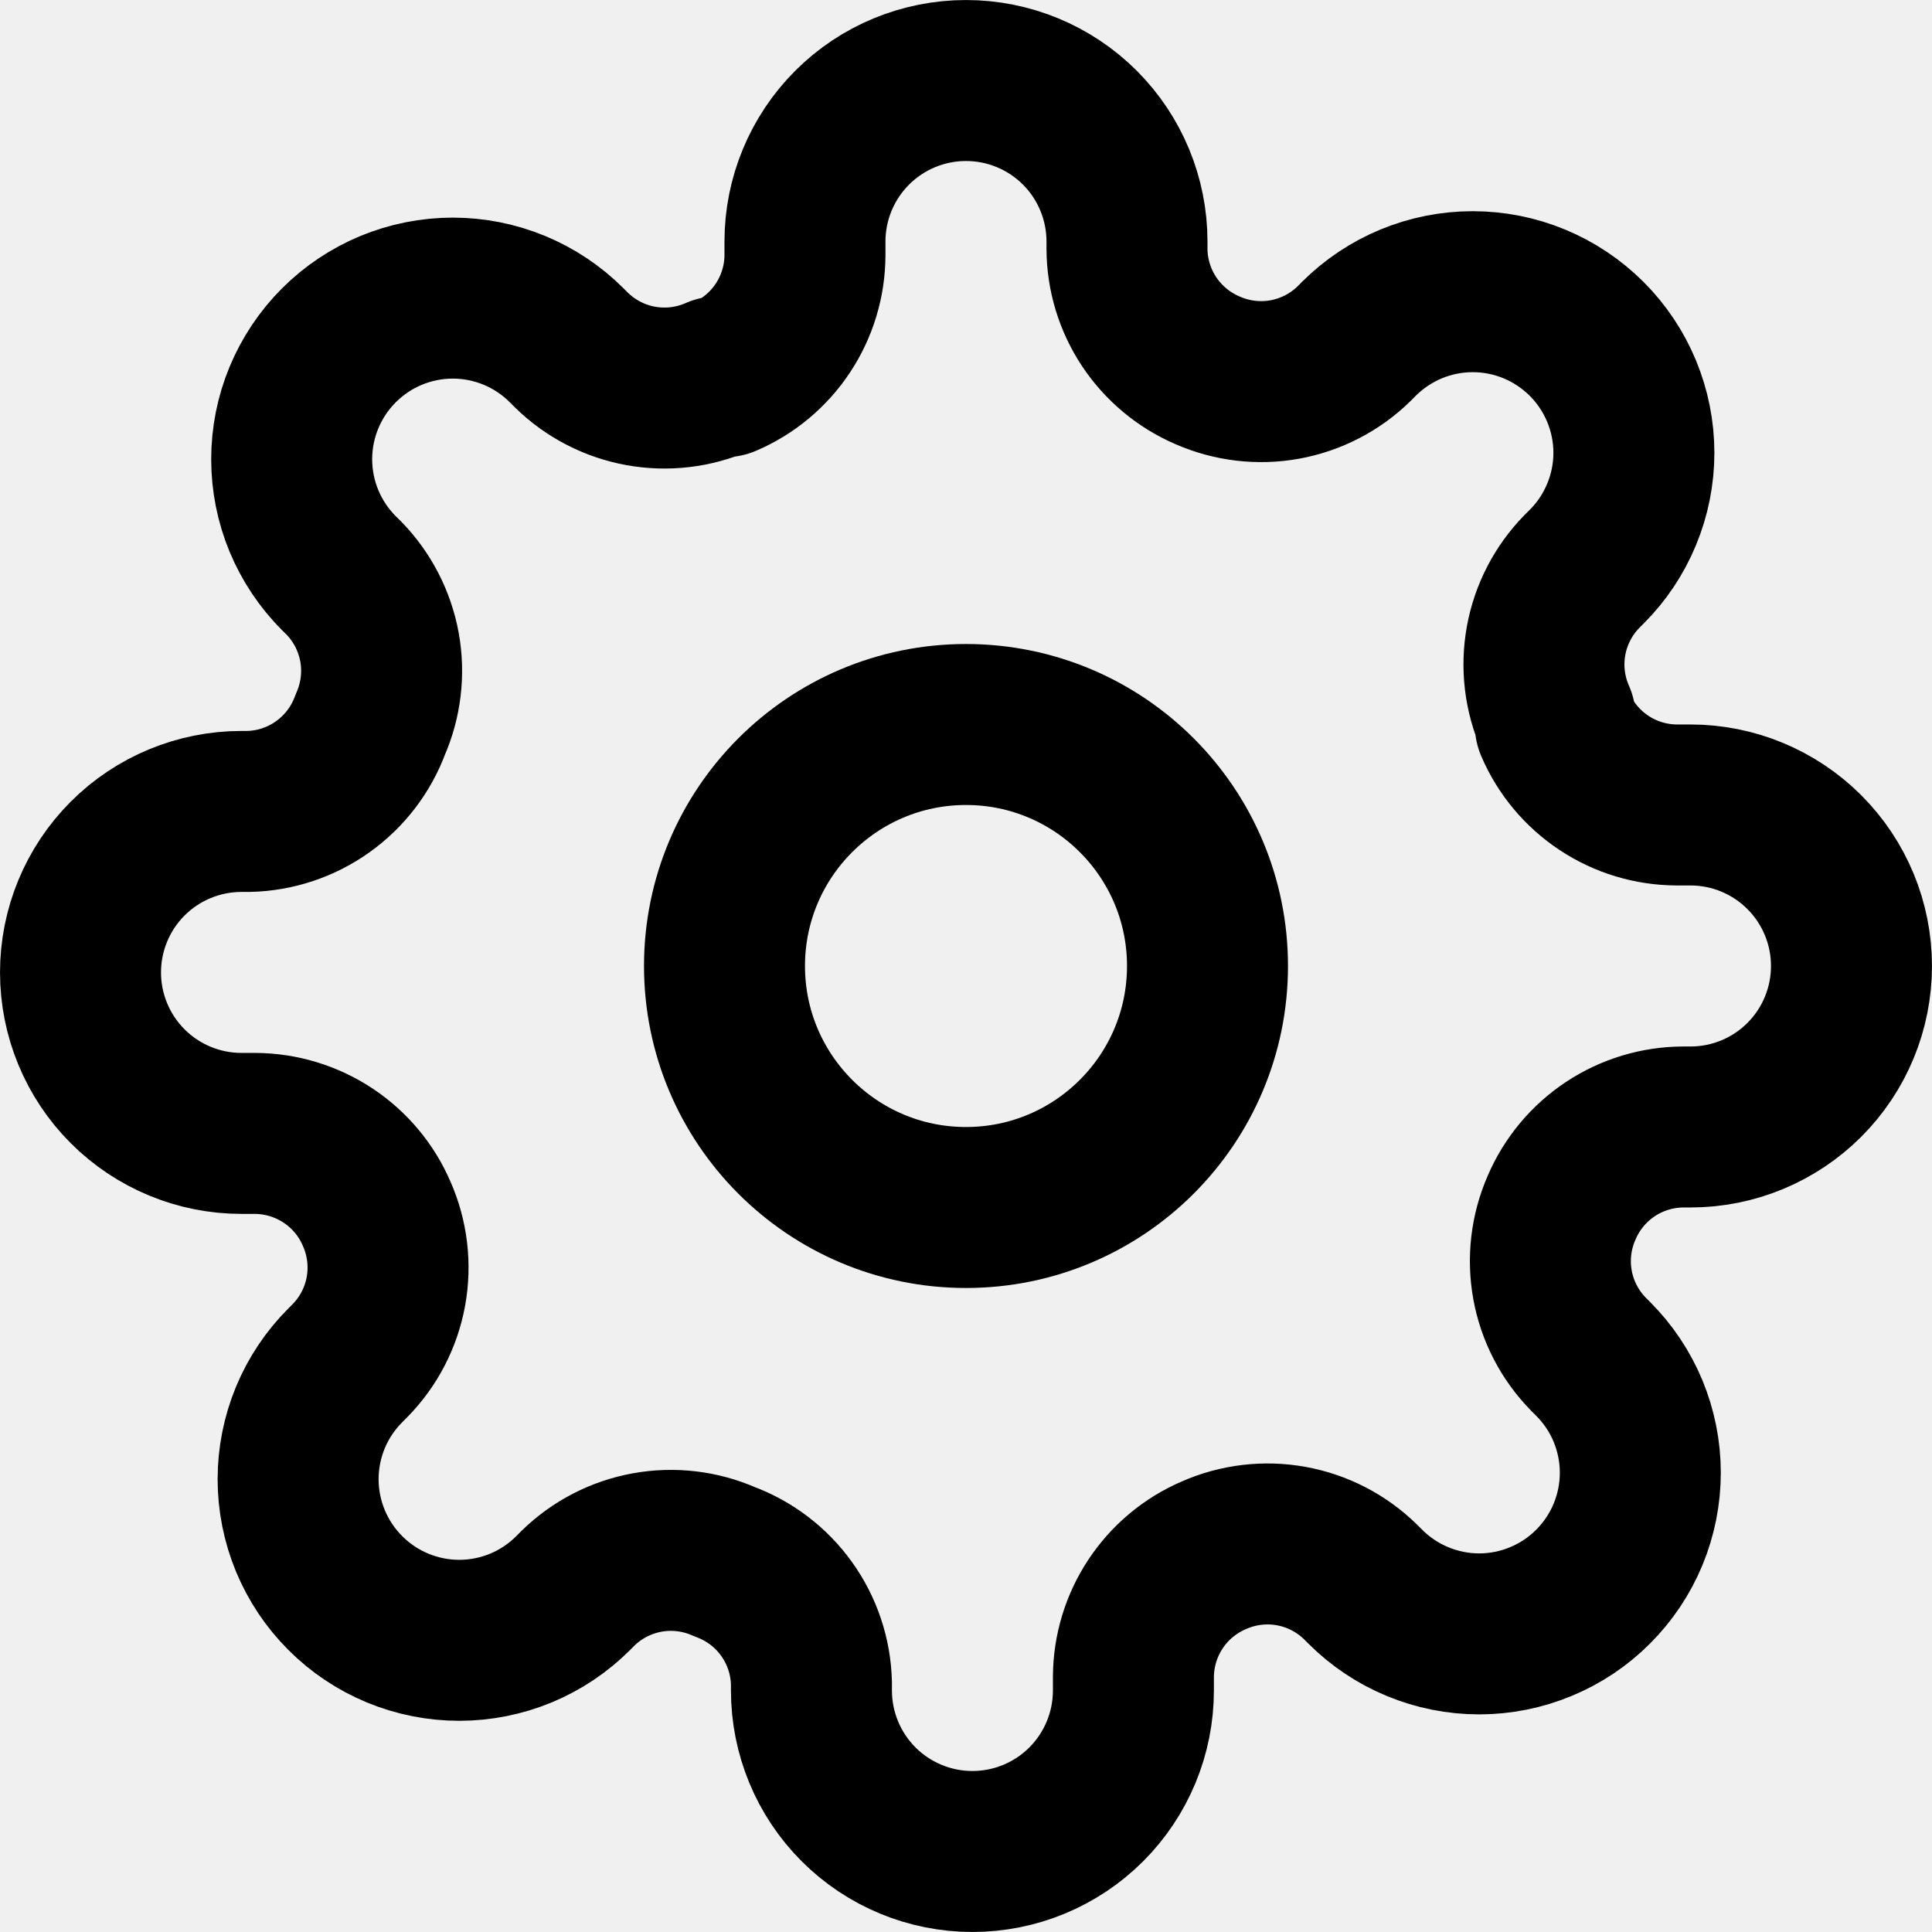
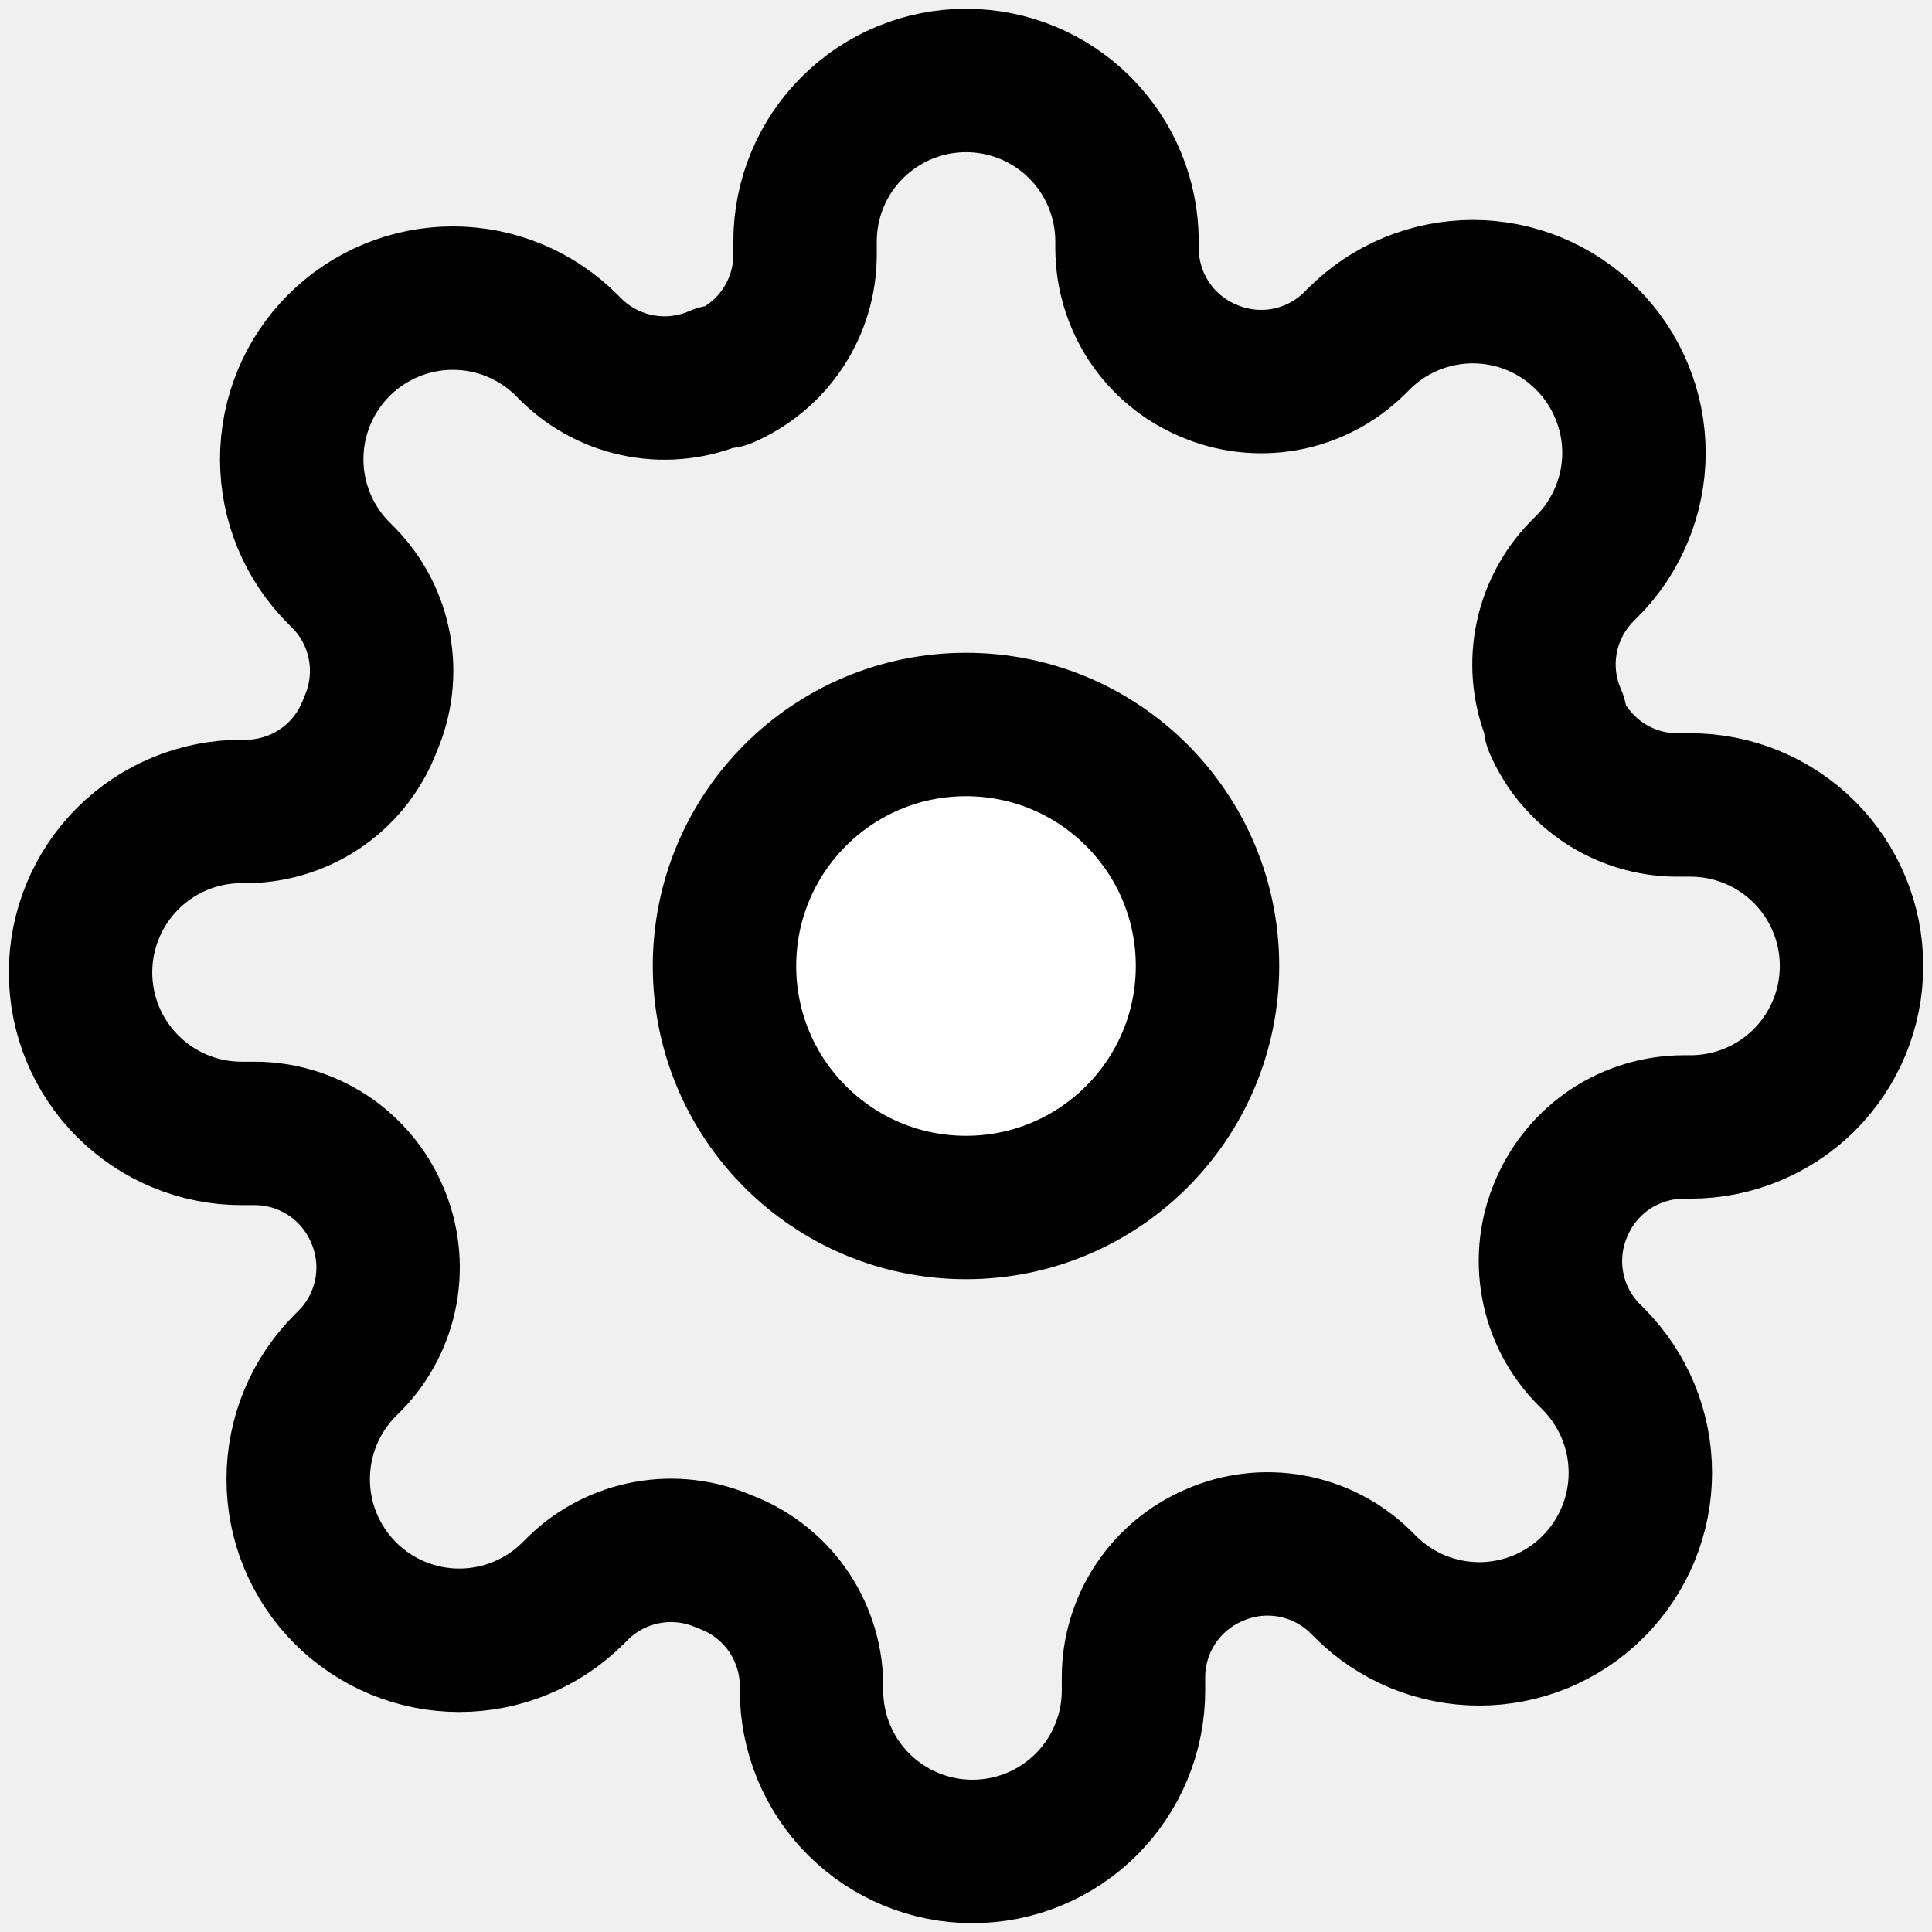
- <svg xmlns="http://www.w3.org/2000/svg" width="40" height="40" viewBox="0 0 40 40" fill="none">
-   <g clip-path="url(#clip0_1205_11691)">
-     <path d="M20 25C22.761 25 25 22.761 25 20C25 17.239 22.761 15 20 15C17.239 15 15 17.239 15 20C15 22.761 17.239 25 20 25Z" stroke="black" stroke-width="3.333" stroke-linecap="round" stroke-linejoin="round" />
-     <path d="M32.333 25C32.111 25.503 32.045 26.06 32.143 26.601C32.241 27.142 32.499 27.64 32.883 28.033L32.983 28.133C33.293 28.443 33.539 28.81 33.707 29.215C33.874 29.62 33.961 30.053 33.961 30.491C33.961 30.93 33.874 31.363 33.707 31.768C33.539 32.173 33.293 32.54 32.983 32.85C32.674 33.16 32.306 33.406 31.901 33.573C31.497 33.741 31.063 33.828 30.625 33.828C30.187 33.828 29.753 33.741 29.348 33.573C28.944 33.406 28.576 33.16 28.267 32.85L28.166 32.75C27.774 32.366 27.275 32.108 26.734 32.01C26.194 31.912 25.636 31.978 25.133 32.2C24.64 32.411 24.22 32.762 23.924 33.209C23.628 33.656 23.469 34.18 23.466 34.717V35C23.466 35.884 23.115 36.732 22.49 37.357C21.865 37.982 21.017 38.333 20.133 38.333C19.249 38.333 18.401 37.982 17.776 37.357C17.151 36.732 16.8 35.884 16.8 35V34.85C16.787 34.298 16.608 33.763 16.287 33.314C15.966 32.865 15.518 32.524 15 32.333C14.497 32.111 13.94 32.045 13.399 32.143C12.858 32.241 12.359 32.499 11.966 32.883L11.867 32.983C11.557 33.293 11.189 33.539 10.785 33.707C10.38 33.874 9.946 33.961 9.508 33.961C9.07 33.961 8.636 33.874 8.232 33.707C7.827 33.539 7.459 33.293 7.15 32.983C6.84 32.674 6.594 32.306 6.426 31.901C6.259 31.497 6.172 31.063 6.172 30.625C6.172 30.187 6.259 29.753 6.426 29.348C6.594 28.944 6.84 28.576 7.15 28.267L7.25 28.166C7.634 27.774 7.892 27.275 7.99 26.734C8.088 26.194 8.022 25.636 7.8 25.133C7.589 24.64 7.238 24.22 6.791 23.924C6.343 23.628 5.819 23.469 5.283 23.466H5C4.116 23.466 3.268 23.115 2.643 22.49C2.018 21.865 1.667 21.017 1.667 20.133C1.667 19.249 2.018 18.401 2.643 17.776C3.268 17.151 4.116 16.8 5 16.8H5.15C5.701 16.787 6.237 16.608 6.685 16.287C7.134 15.966 7.476 15.518 7.667 15C7.888 14.497 7.955 13.94 7.857 13.399C7.758 12.858 7.501 12.359 7.117 11.966L7.016 11.867C6.707 11.557 6.461 11.189 6.293 10.785C6.125 10.38 6.039 9.946 6.039 9.508C6.039 9.07 6.125 8.636 6.293 8.232C6.461 7.827 6.707 7.459 7.016 7.15C7.326 6.84 7.694 6.594 8.098 6.426C8.503 6.259 8.937 6.172 9.375 6.172C9.813 6.172 10.247 6.259 10.651 6.426C11.056 6.594 11.424 6.84 11.733 7.15L11.833 7.25C12.226 7.634 12.725 7.892 13.265 7.99C13.806 8.088 14.364 8.022 14.867 7.8H15C15.493 7.589 15.913 7.238 16.209 6.791C16.506 6.343 16.664 5.819 16.666 5.283V5C16.666 4.116 17.018 3.268 17.643 2.643C18.268 2.018 19.116 1.667 20 1.667C20.884 1.667 21.732 2.018 22.357 2.643C22.982 3.268 23.333 4.116 23.333 5V5.15C23.335 5.686 23.494 6.21 23.79 6.657C24.087 7.104 24.507 7.455 25 7.667C25.503 7.888 26.06 7.955 26.601 7.857C27.142 7.758 27.64 7.501 28.033 7.117L28.133 7.016C28.443 6.707 28.81 6.461 29.215 6.293C29.62 6.125 30.053 6.039 30.491 6.039C30.93 6.039 31.363 6.125 31.768 6.293C32.173 6.461 32.54 6.707 32.85 7.016C33.16 7.326 33.406 7.694 33.573 8.098C33.741 8.503 33.828 8.937 33.828 9.375C33.828 9.813 33.741 10.247 33.573 10.651C33.406 11.056 33.16 11.424 32.85 11.733L32.75 11.833C32.366 12.226 32.108 12.725 32.01 13.265C31.912 13.806 31.978 14.364 32.2 14.867V15C32.411 15.493 32.762 15.913 33.209 16.209C33.656 16.506 34.18 16.664 34.717 16.666H35C35.884 16.666 36.732 17.018 37.357 17.643C37.982 18.268 38.333 19.116 38.333 20C38.333 20.884 37.982 21.732 37.357 22.357C36.732 22.982 35.884 23.333 35 23.333H34.85C34.313 23.335 33.789 23.494 33.342 23.79C32.895 24.087 32.544 24.507 32.333 25V25Z" stroke="black" stroke-width="3.333" stroke-linecap="round" stroke-linejoin="round" />
+ <svg xmlns="http://www.w3.org/2000/svg" width="26" height="26" viewBox="0 0 26 26" fill="none">
+   <g clip-path="url(#clip0_1318_12174)">
+     <path d="M21.017 16.25C20.873 16.576 20.83 16.939 20.894 17.29C20.957 17.642 21.125 17.966 21.375 18.221L21.44 18.286C21.641 18.488 21.801 18.727 21.91 18.99C22.019 19.253 22.075 19.535 22.075 19.819C22.075 20.104 22.019 20.386 21.91 20.649C21.801 20.912 21.641 21.151 21.44 21.352C21.239 21.554 21 21.713 20.737 21.823C20.474 21.931 20.192 21.988 19.907 21.988C19.622 21.988 19.34 21.931 19.077 21.823C18.814 21.713 18.575 21.554 18.374 21.352L18.309 21.287C18.054 21.037 17.729 20.87 17.378 20.806C17.026 20.742 16.664 20.785 16.337 20.93C16.017 21.067 15.744 21.295 15.551 21.586C15.359 21.876 15.255 22.217 15.254 22.566V22.75C15.254 23.324 15.026 23.875 14.619 24.282C14.213 24.688 13.662 24.916 13.087 24.916C12.513 24.916 11.962 24.688 11.555 24.282C11.149 23.875 10.921 23.324 10.921 22.75V22.652C10.912 22.294 10.796 21.946 10.588 21.654C10.379 21.362 10.087 21.14 9.751 21.016C9.424 20.872 9.061 20.829 8.71 20.893C8.359 20.957 8.034 21.124 7.779 21.374L7.714 21.439C7.513 21.64 7.274 21.8 7.011 21.909C6.748 22.018 6.466 22.074 6.181 22.074C5.896 22.074 5.614 22.018 5.351 21.909C5.088 21.8 4.849 21.64 4.648 21.439C4.447 21.238 4.287 20.999 4.178 20.736C4.069 20.473 4.013 20.191 4.013 19.906C4.013 19.621 4.069 19.339 4.178 19.076C4.287 18.813 4.447 18.574 4.648 18.373L4.713 18.308C4.963 18.053 5.13 17.728 5.194 17.377C5.258 17.026 5.215 16.663 5.071 16.336C4.933 16.016 4.705 15.743 4.415 15.55C4.124 15.358 3.783 15.254 3.435 15.253H3.251C2.676 15.253 2.125 15.025 1.719 14.618C1.312 14.212 1.084 13.661 1.084 13.086C1.084 12.512 1.312 11.961 1.719 11.554C2.125 11.148 2.676 10.92 3.251 10.92H3.348C3.707 10.911 4.054 10.795 4.346 10.587C4.638 10.378 4.86 10.086 4.984 9.75C5.128 9.423 5.171 9.06 5.107 8.709C5.044 8.358 4.876 8.033 4.626 7.778L4.561 7.713C4.36 7.512 4.2 7.273 4.091 7.01C3.982 6.747 3.926 6.465 3.926 6.18C3.926 5.895 3.982 5.613 4.091 5.35C4.2 5.087 4.36 4.848 4.561 4.647C4.763 4.446 5.002 4.286 5.265 4.177C5.528 4.068 5.81 4.012 6.094 4.012C6.379 4.012 6.661 4.068 6.924 4.177C7.187 4.286 7.426 4.446 7.627 4.647L7.692 4.712C7.948 4.962 8.272 5.129 8.623 5.193C8.975 5.257 9.337 5.214 9.664 5.07H9.751C10.071 4.932 10.344 4.704 10.537 4.414C10.729 4.123 10.833 3.782 10.834 3.434V3.25C10.834 2.675 11.062 2.124 11.469 1.718C11.875 1.311 12.426 1.083 13.001 1.083C13.575 1.083 14.126 1.311 14.533 1.718C14.939 2.124 15.167 2.675 15.167 3.25V3.347C15.169 3.696 15.272 4.036 15.464 4.327C15.657 4.618 15.93 4.846 16.251 4.983C16.577 5.127 16.94 5.17 17.291 5.107C17.643 5.043 17.967 4.875 18.222 4.626L18.287 4.561C18.488 4.359 18.727 4.199 18.991 4.09C19.254 3.981 19.535 3.925 19.82 3.925C20.105 3.925 20.387 3.981 20.65 4.09C20.913 4.199 21.152 4.359 21.353 4.561C21.555 4.762 21.714 5.001 21.823 5.264C21.933 5.527 21.989 5.809 21.989 6.093C21.989 6.378 21.933 6.66 21.823 6.923C21.714 7.186 21.555 7.425 21.353 7.626L21.288 7.691C21.038 7.947 20.871 8.271 20.807 8.622C20.743 8.974 20.786 9.336 20.931 9.663V9.75C21.068 10.07 21.296 10.343 21.587 10.536C21.877 10.728 22.218 10.832 22.567 10.833H22.751C23.325 10.833 23.876 11.061 24.283 11.468C24.689 11.874 24.917 12.425 24.917 13C24.917 13.574 24.689 14.125 24.283 14.532C23.876 14.938 23.325 15.166 22.751 15.166H22.653C22.305 15.168 21.964 15.271 21.673 15.463C21.383 15.656 21.155 15.929 21.017 16.25V16.25Z" stroke="black" stroke-width="1.93" stroke-linecap="round" stroke-linejoin="round" />
+     <path d="M13 16.25C14.795 16.25 16.25 14.795 16.25 13C16.25 11.205 14.795 9.75 13 9.75C11.205 9.75 9.75 11.205 9.75 13C9.75 14.795 11.205 16.25 13 16.25Z" fill="white" stroke="black" stroke-width="1.93" stroke-linecap="round" stroke-linejoin="round" />
  </g>
  <defs>
-     <clipPath id="clip0_1205_11691">
-       <rect width="40" height="40" fill="white" />
+     <clipPath id="clip0_1318_12174">
+       <rect width="26" height="26" fill="white" />
    </clipPath>
  </defs>
</svg>
